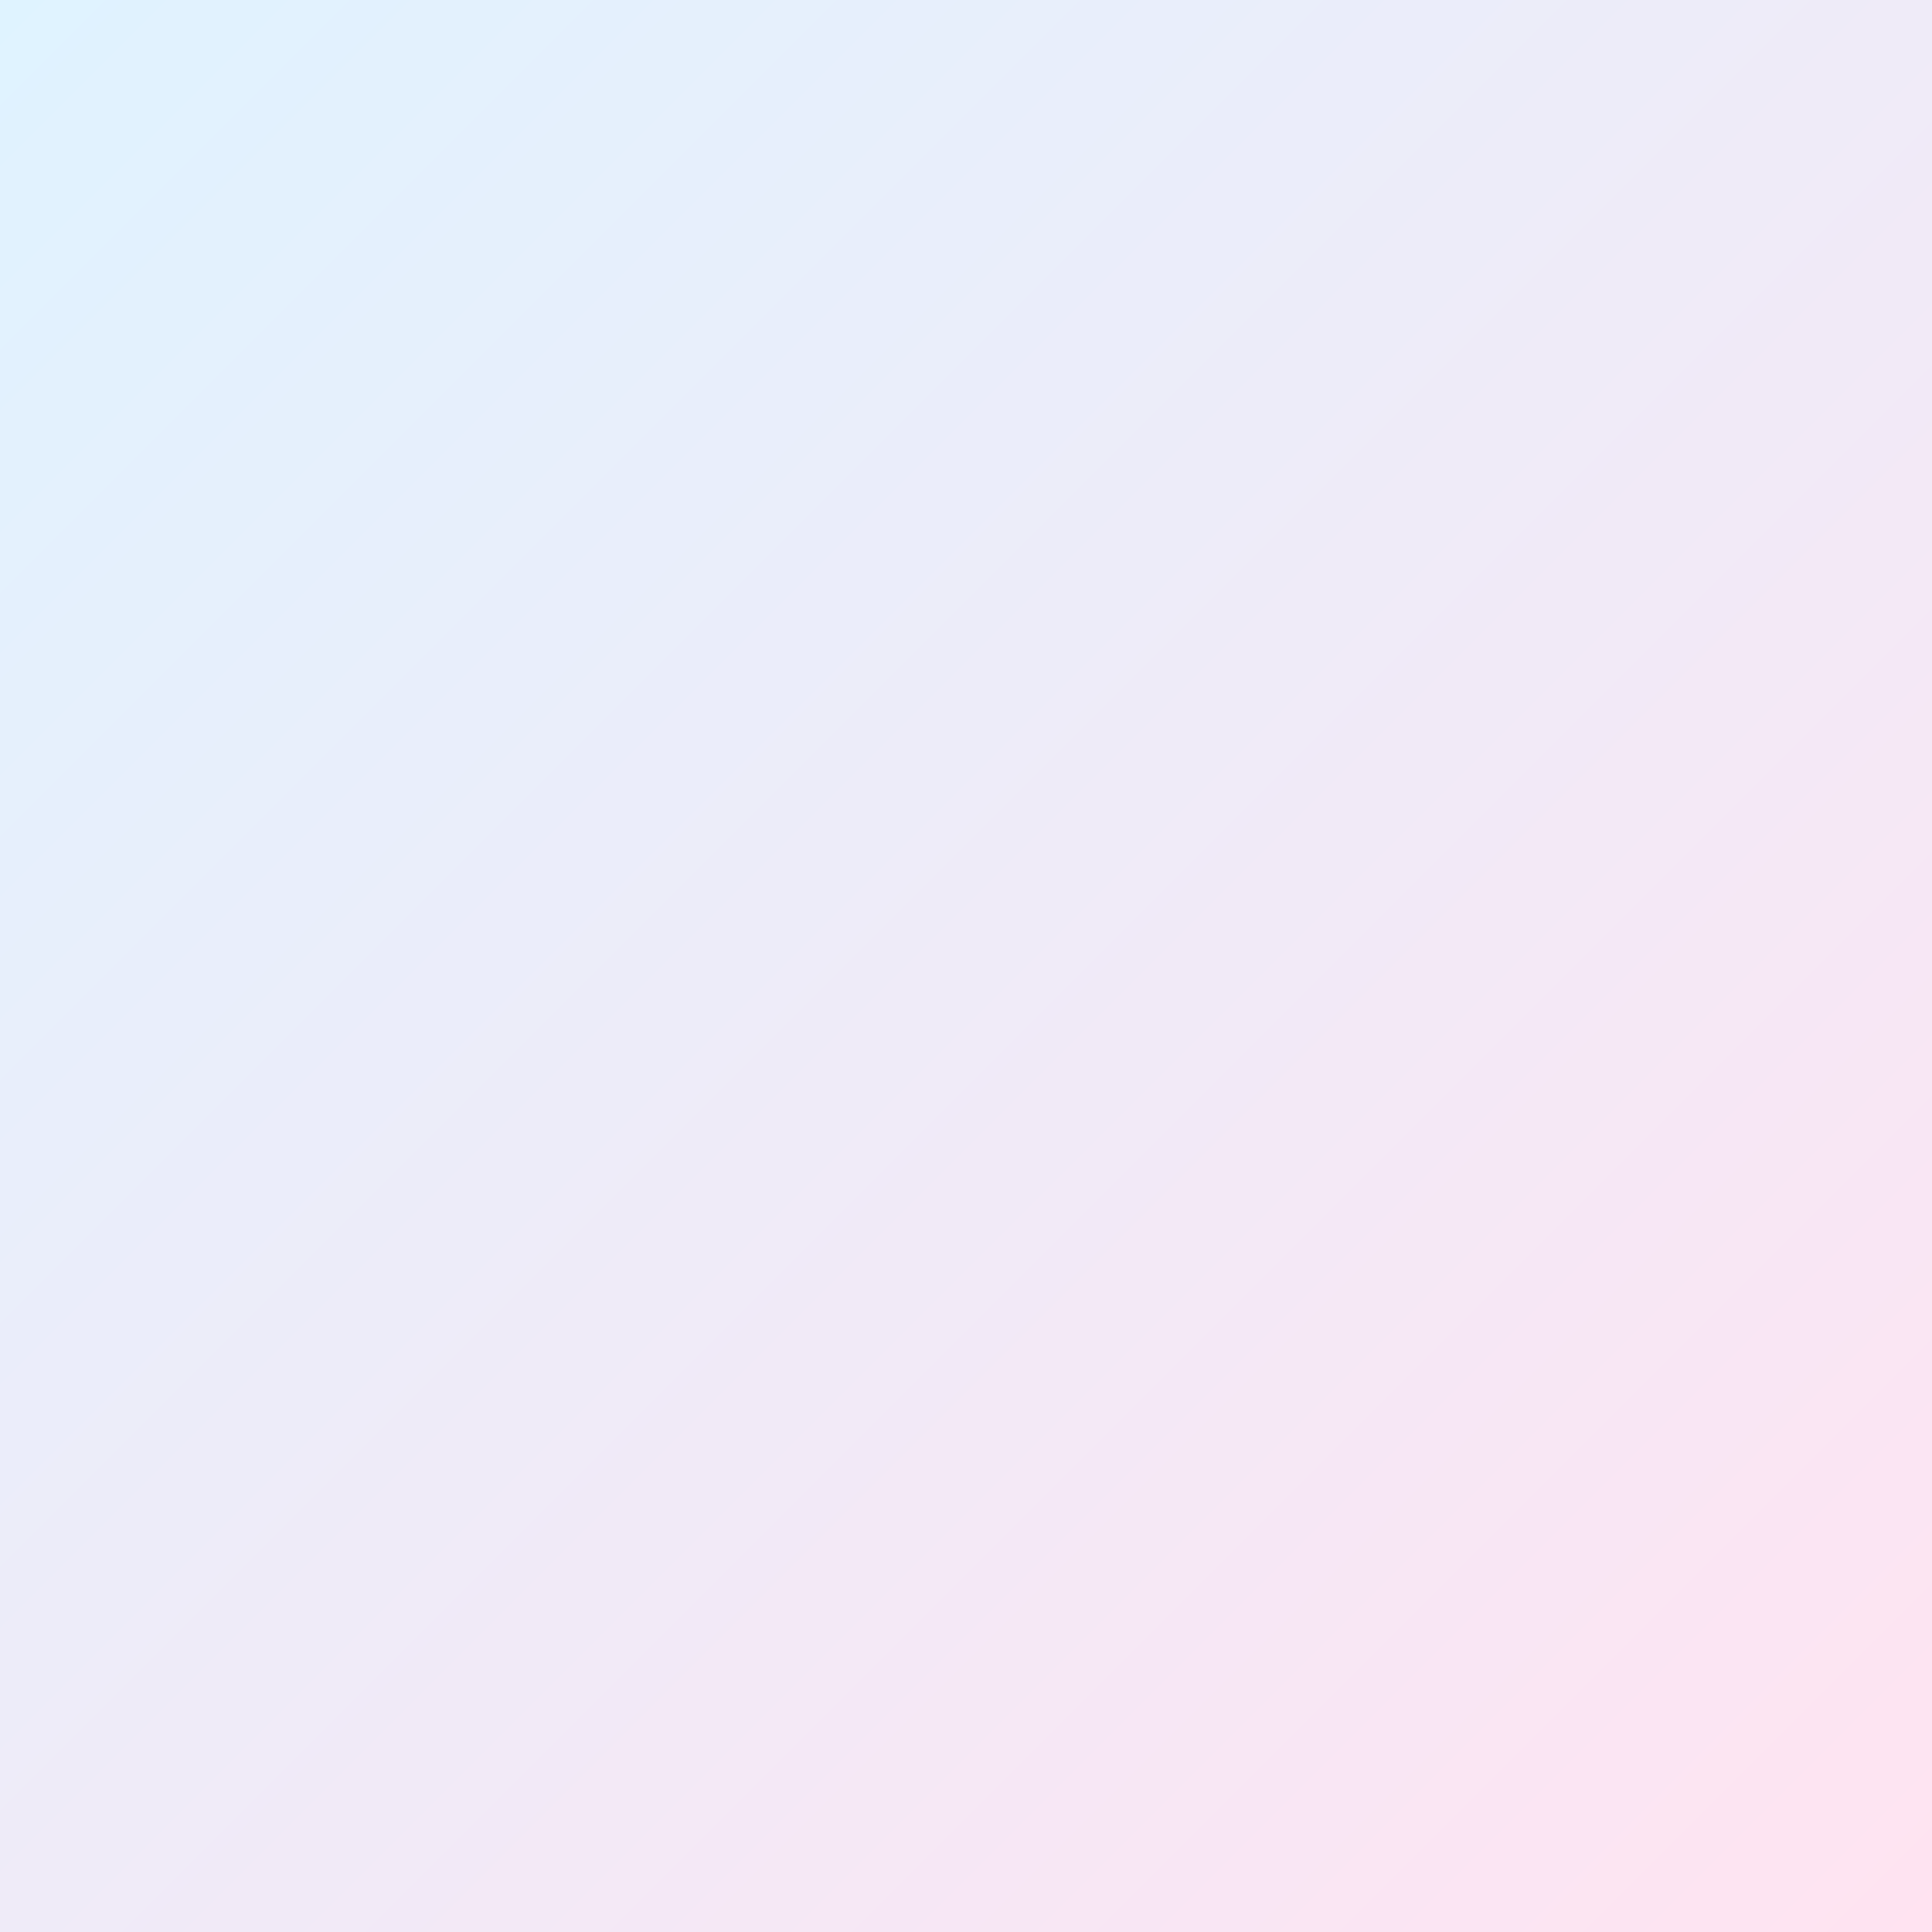
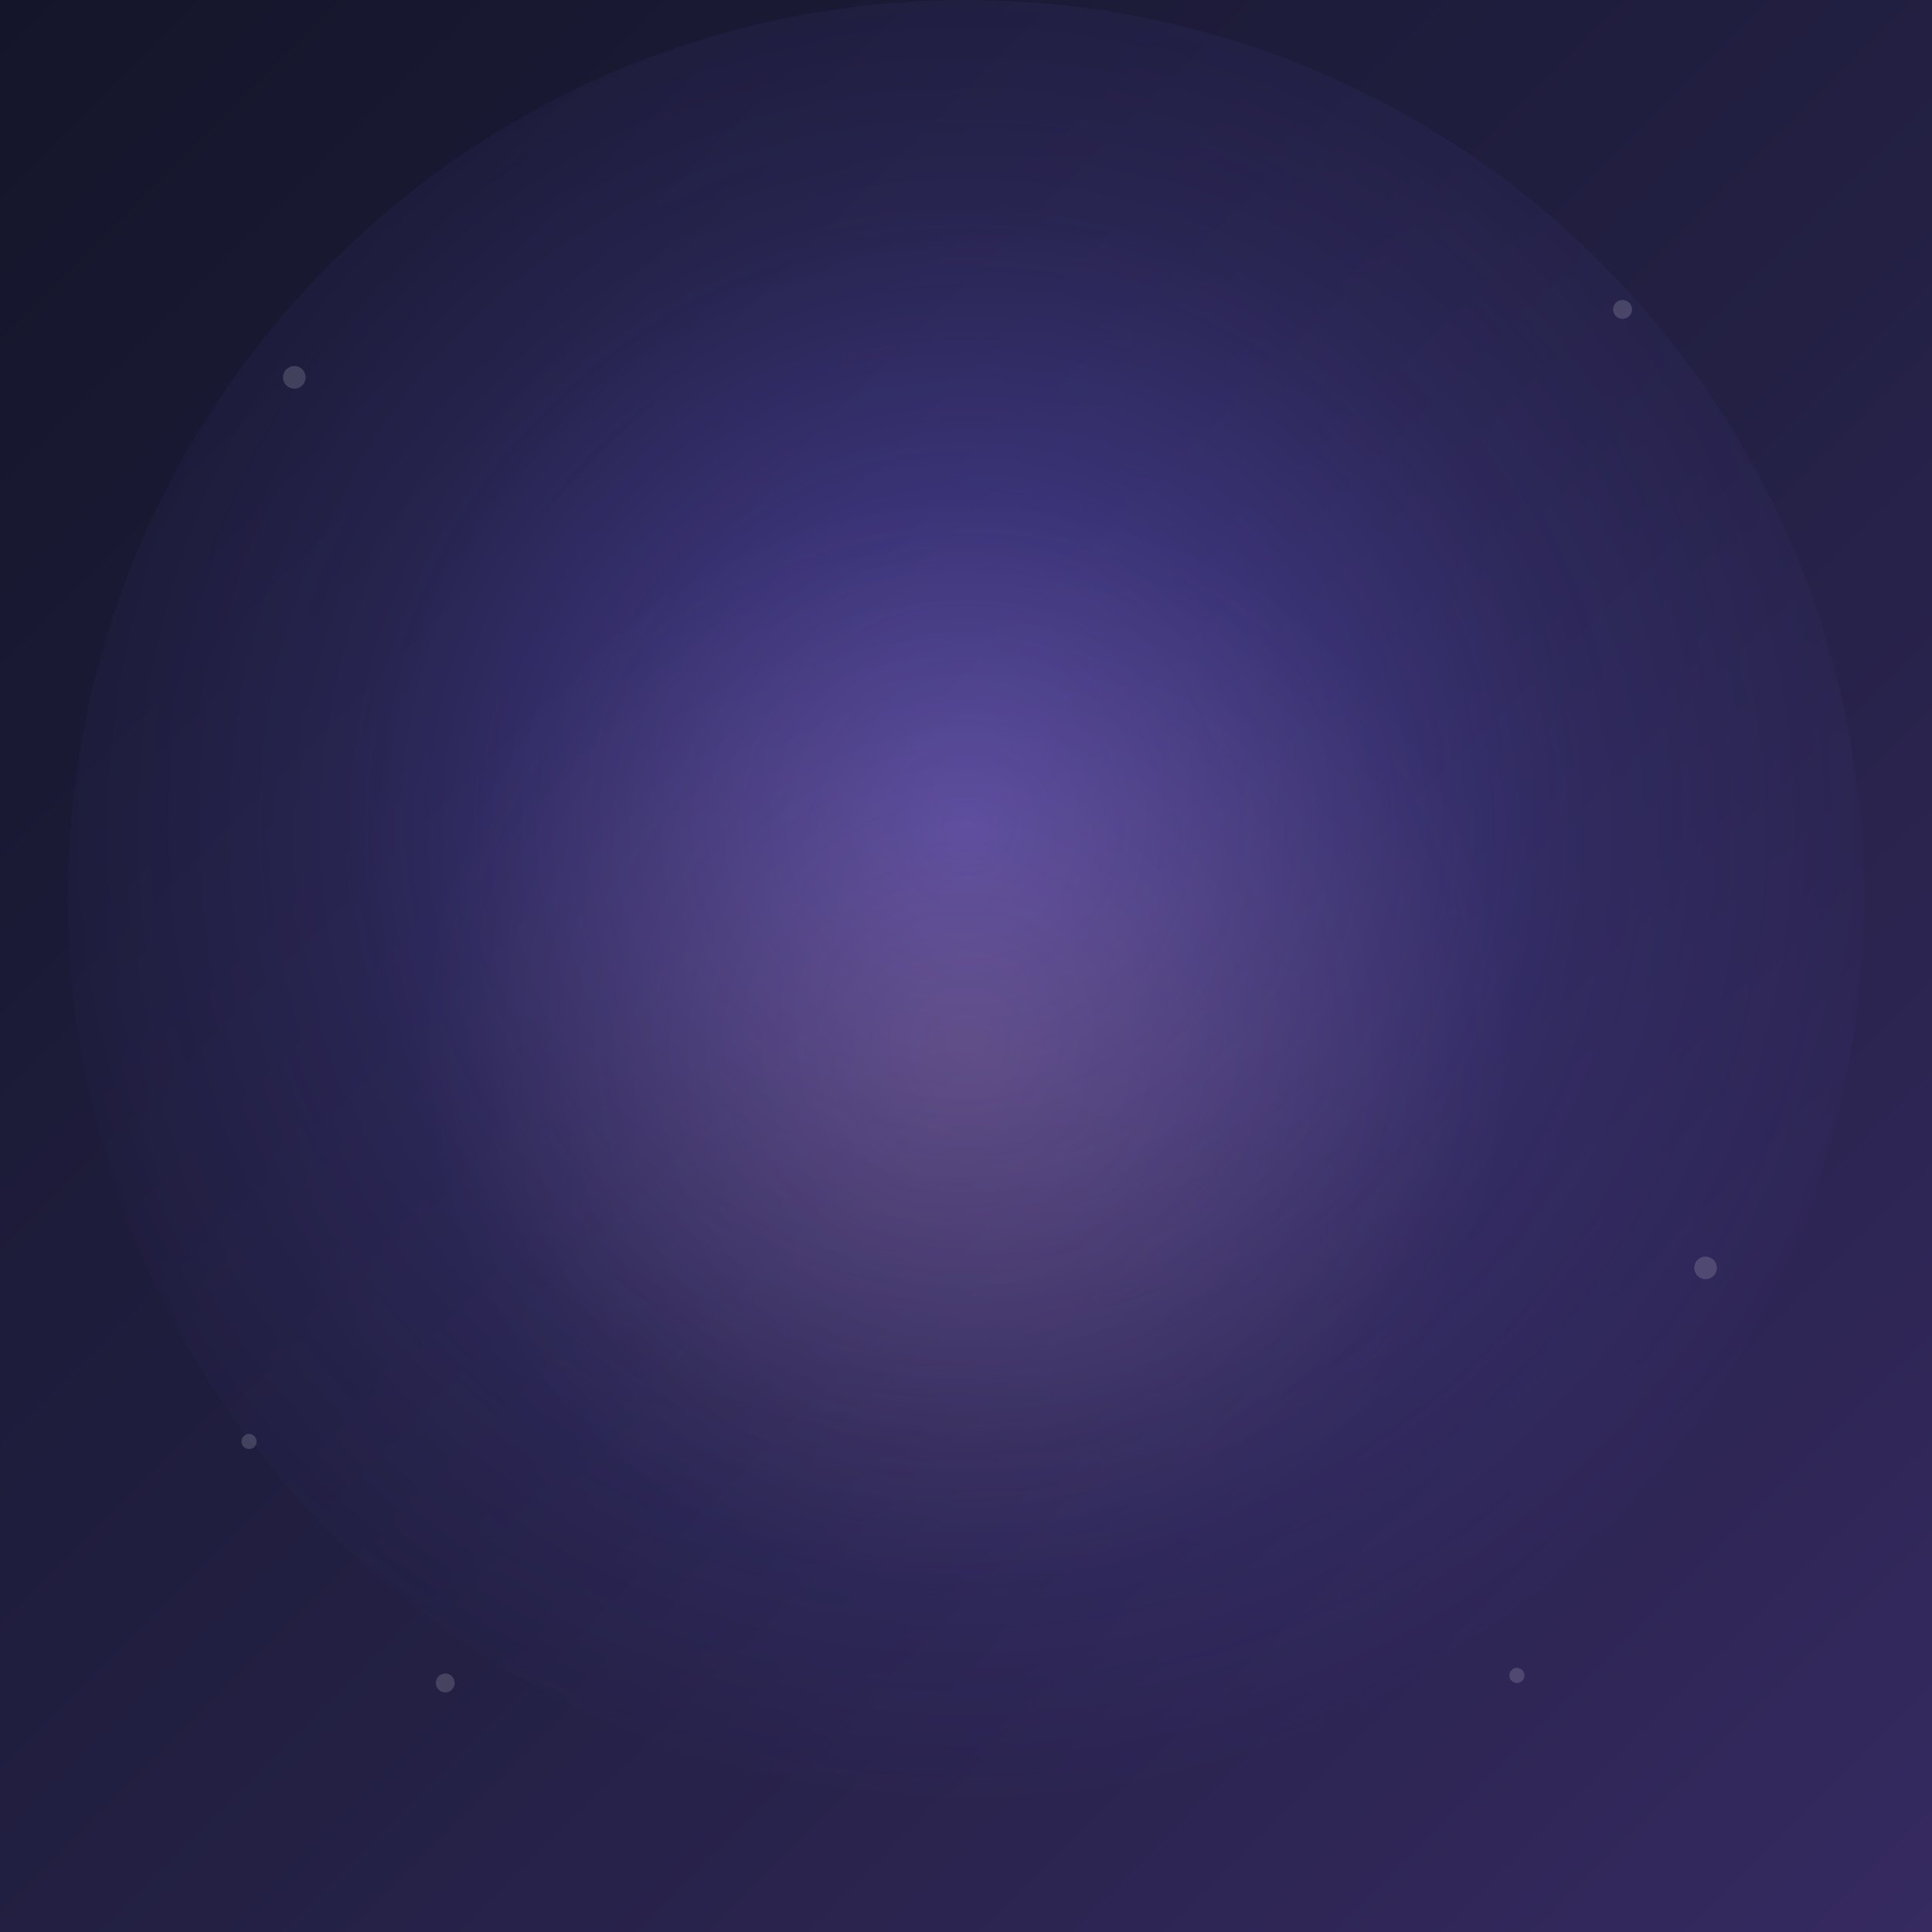
<svg xmlns="http://www.w3.org/2000/svg" viewBox="0 0 512 512" width="512" height="512">
  <defs>
-     <linearGradient id="g" x1="0" y1="0" x2="1" y2="1">
-       <stop offset="0" stop-color="#dff3ff" />
-       <stop offset="1" stop-color="#ffe3f1" />
+     <linearGradient id="bg" x1="0" y1="0" x2="1" y2="1">
+       <stop offset="0" stop-color="#14152a" />
+       <stop offset="0.55" stop-color="#232044" />
+       <stop offset="1" stop-color="#362a61" />
    </linearGradient>
+     <radialGradient id="glow" cx="0.5" cy="0.46" r="0.55">
+       <stop offset="0" stop-color="#7a68ff" stop-opacity="0.5" />
+       <stop offset="0.62" stop-color="#7a68ff" stop-opacity="0.12" />
+       <stop offset="1" stop-color="#7a68ff" stop-opacity="0" />
+     </radialGradient>
+     <radialGradient id="warm" cx="0.5" cy="0.52" r="0.42">
+       <stop offset="0" stop-color="#ffb98f" stop-opacity="0.16" />
+       <stop offset="1" stop-color="#ffb98f" stop-opacity="0" />
+     </radialGradient>
  </defs>
-   <rect width="512" height="512" fill="url(#g)" />
+   <rect width="512" height="512" fill="url(#bg)" />
+   <circle cx="256" cy="238" r="238" fill="url(#glow)" />
+   <circle cx="256" cy="270" r="172" fill="url(#warm)" />
+   <g fill="#ffffff" opacity="0.16">
+     <circle cx="78" cy="100" r="3" />
+     <circle cx="430" cy="82" r="2.5" />
+     <circle cx="452" cy="336" r="3" />
+     <circle cx="66" cy="382" r="2" />
+     <circle cx="118" cy="446" r="2.5" />
+     <circle cx="402" cy="444" r="2" />
+   </g>
</svg>
